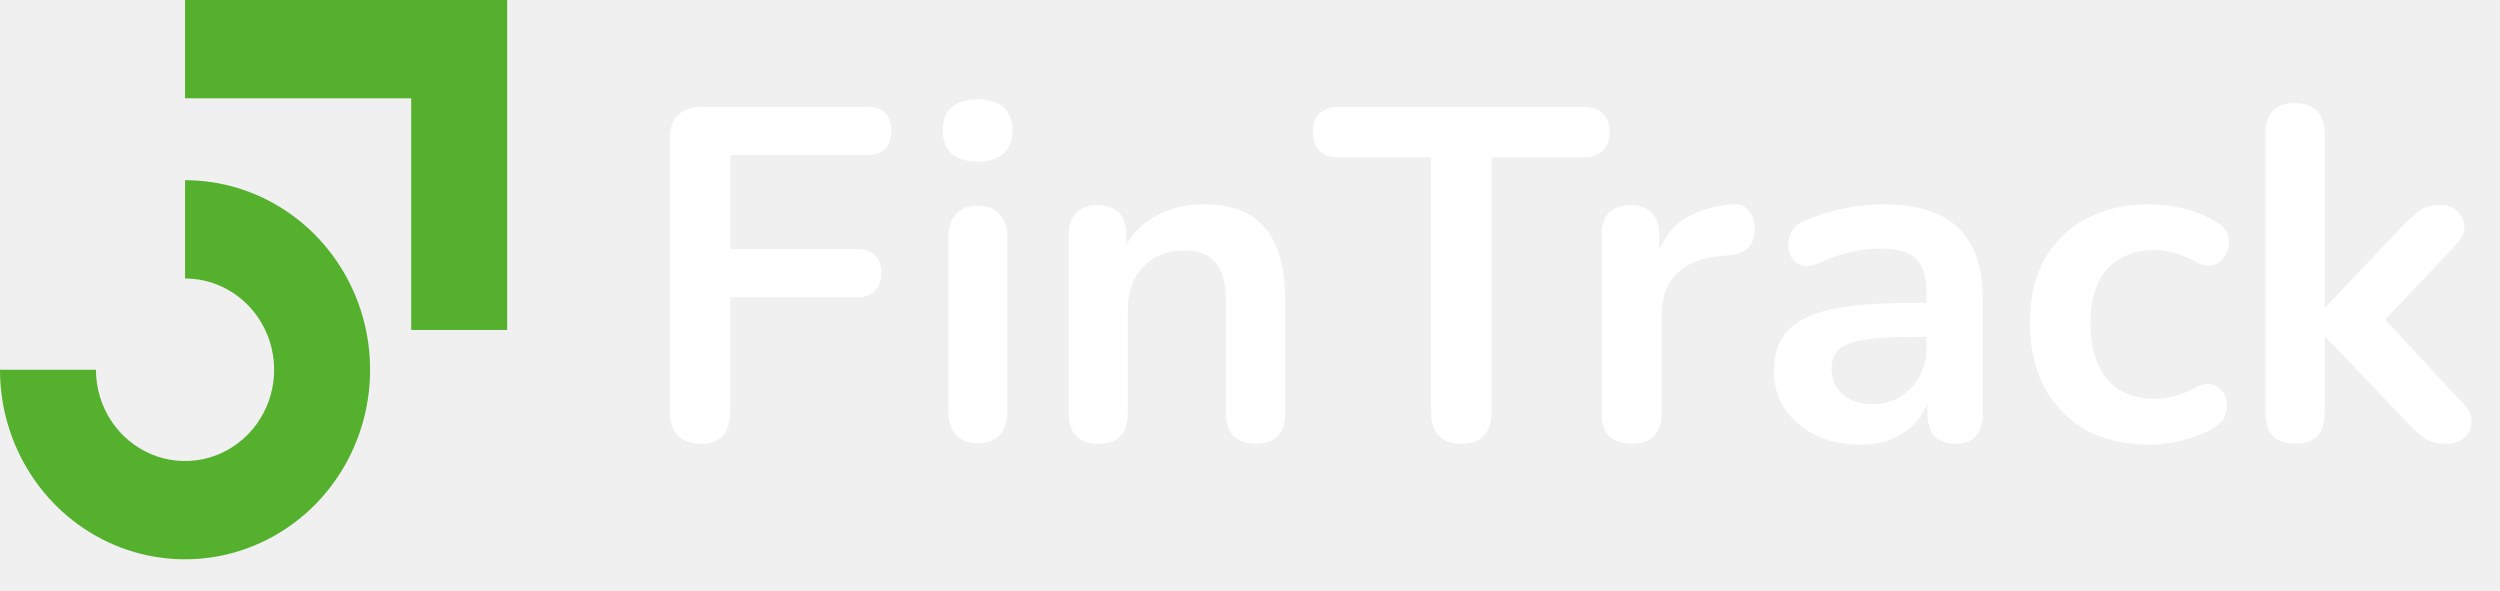
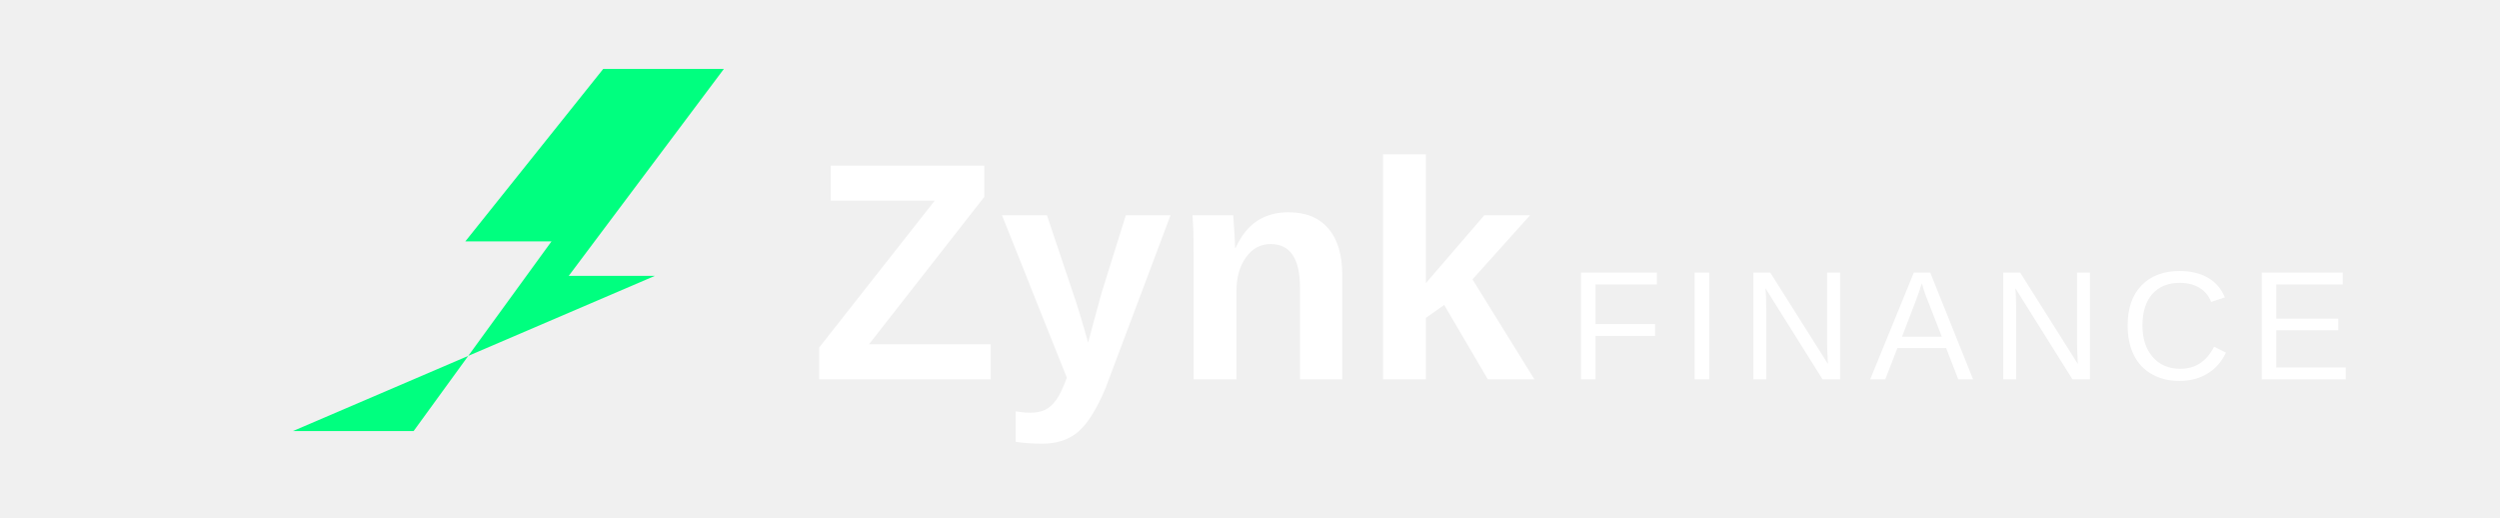
- <svg xmlns="http://www.w3.org/2000/svg" width="127" height="30" viewBox="0 0 127 30" fill="none">
-   <path fill-rule="evenodd" clip-rule="evenodd" d="M20.89 4.993H9.4V0L25.764 0V16.762H20.89V4.993Z" fill="#55B02E" />
-   <path fill-rule="evenodd" clip-rule="evenodd" d="M11.915 14.928C11.171 14.419 10.296 14.147 9.401 14.147V9.154C11.26 9.154 13.077 9.719 14.623 10.777C16.169 11.835 17.374 13.339 18.086 15.098C18.797 16.858 18.983 18.794 18.62 20.662C18.258 22.53 17.363 24.246 16.048 25.593C14.733 26.939 13.058 27.856 11.235 28.228C9.411 28.6 7.521 28.409 5.803 27.68C4.085 26.951 2.617 25.717 1.584 24.133C0.551 22.55 -3.54174e-06 20.688 0 18.784L4.874 18.784C4.874 19.701 5.14 20.597 5.637 21.359C6.135 22.122 6.841 22.716 7.668 23.067C8.496 23.418 9.406 23.51 10.284 23.331C11.162 23.152 11.968 22.71 12.601 22.062C13.234 21.414 13.665 20.587 13.84 19.688C14.014 18.789 13.925 17.857 13.582 17.009C13.24 16.162 12.659 15.438 11.915 14.928Z" fill="#55B02E" />
-   <path d="M35.609 22.541C35.113 22.541 34.721 22.405 34.433 22.133C34.161 21.845 34.025 21.437 34.025 20.909V7.061C34.025 6.533 34.161 6.133 34.433 5.861C34.721 5.573 35.129 5.429 35.657 5.429H44.033C44.449 5.429 44.761 5.533 44.969 5.741C45.177 5.949 45.281 6.245 45.281 6.629C45.281 7.029 45.177 7.341 44.969 7.565C44.761 7.773 44.449 7.877 44.033 7.877H37.097V12.653H43.529C43.929 12.653 44.233 12.757 44.441 12.965C44.665 13.173 44.777 13.469 44.777 13.853C44.777 14.253 44.665 14.565 44.441 14.789C44.233 14.997 43.929 15.101 43.529 15.101H37.097V20.909C37.097 21.997 36.601 22.541 35.609 22.541ZM49.663 22.517C49.183 22.517 48.815 22.373 48.559 22.085C48.303 21.797 48.175 21.397 48.175 20.885V12.077C48.175 11.549 48.303 11.149 48.559 10.877C48.815 10.589 49.183 10.445 49.663 10.445C50.143 10.445 50.511 10.589 50.767 10.877C51.039 11.149 51.175 11.549 51.175 12.077V20.885C51.175 21.397 51.047 21.797 50.791 22.085C50.535 22.373 50.159 22.517 49.663 22.517ZM49.663 8.213C49.103 8.213 48.663 8.077 48.343 7.805C48.039 7.517 47.887 7.125 47.887 6.629C47.887 6.117 48.039 5.725 48.343 5.453C48.663 5.181 49.103 5.045 49.663 5.045C50.239 5.045 50.679 5.181 50.983 5.453C51.287 5.725 51.439 6.117 51.439 6.629C51.439 7.125 51.287 7.517 50.983 7.805C50.679 8.077 50.239 8.213 49.663 8.213ZM55.78 22.541C55.3 22.541 54.932 22.413 54.676 22.157C54.42 21.885 54.292 21.501 54.292 21.005V11.933C54.292 11.437 54.42 11.061 54.676 10.805C54.932 10.549 55.292 10.421 55.756 10.421C56.22 10.421 56.58 10.549 56.836 10.805C57.092 11.061 57.22 11.437 57.22 11.933V13.565L56.956 12.965C57.308 12.117 57.852 11.477 58.588 11.045C59.34 10.597 60.188 10.373 61.132 10.373C62.076 10.373 62.852 10.549 63.46 10.901C64.068 11.253 64.524 11.789 64.828 12.509C65.132 13.213 65.284 14.109 65.284 15.197V21.005C65.284 21.501 65.156 21.885 64.9 22.157C64.644 22.413 64.276 22.541 63.796 22.541C63.316 22.541 62.94 22.413 62.668 22.157C62.412 21.885 62.284 21.501 62.284 21.005V15.341C62.284 14.429 62.108 13.765 61.756 13.349C61.42 12.933 60.892 12.725 60.172 12.725C59.292 12.725 58.588 13.005 58.06 13.565C57.548 14.109 57.292 14.837 57.292 15.749V21.005C57.292 22.029 56.788 22.541 55.78 22.541ZM74.235 22.541C73.739 22.541 73.355 22.405 73.083 22.133C72.827 21.845 72.699 21.453 72.699 20.957V7.997H68.019C67.603 7.997 67.275 7.885 67.035 7.661C66.811 7.421 66.699 7.101 66.699 6.701C66.699 6.285 66.811 5.973 67.035 5.765C67.275 5.541 67.603 5.429 68.019 5.429H80.451C80.867 5.429 81.187 5.541 81.411 5.765C81.651 5.973 81.771 6.285 81.771 6.701C81.771 7.101 81.651 7.421 81.411 7.661C81.187 7.885 80.867 7.997 80.451 7.997H75.771V20.957C75.771 21.453 75.643 21.845 75.387 22.133C75.131 22.405 74.747 22.541 74.235 22.541ZM82.898 22.541C82.402 22.541 82.018 22.413 81.746 22.157C81.49 21.885 81.362 21.501 81.362 21.005V11.933C81.362 11.437 81.49 11.061 81.746 10.805C82.002 10.549 82.362 10.421 82.826 10.421C83.29 10.421 83.65 10.549 83.906 10.805C84.162 11.061 84.29 11.437 84.29 11.933V13.445H84.05C84.274 12.485 84.714 11.757 85.37 11.261C86.026 10.765 86.898 10.469 87.986 10.373C88.322 10.341 88.586 10.429 88.778 10.637C88.986 10.829 89.106 11.133 89.138 11.549C89.17 11.949 89.074 12.277 88.85 12.533C88.642 12.773 88.322 12.917 87.89 12.965L87.362 13.013C86.386 13.109 85.65 13.413 85.154 13.925C84.658 14.421 84.41 15.125 84.41 16.037V21.005C84.41 21.501 84.282 21.885 84.026 22.157C83.77 22.413 83.394 22.541 82.898 22.541ZM94.507 22.589C93.659 22.589 92.9 22.429 92.228 22.109C91.572 21.773 91.052 21.325 90.668 20.765C90.299 20.205 90.115 19.573 90.115 18.869C90.115 18.005 90.34 17.325 90.787 16.829C91.236 16.317 91.963 15.949 92.972 15.725C93.98 15.501 95.332 15.389 97.028 15.389H98.228V17.117H97.052C96.059 17.117 95.267 17.165 94.675 17.261C94.084 17.357 93.659 17.525 93.403 17.765C93.163 17.989 93.043 18.309 93.043 18.725C93.043 19.253 93.228 19.685 93.596 20.021C93.963 20.357 94.475 20.525 95.132 20.525C95.659 20.525 96.124 20.405 96.523 20.165C96.939 19.909 97.267 19.565 97.507 19.133C97.748 18.701 97.868 18.205 97.868 17.645V14.885C97.868 14.085 97.692 13.509 97.34 13.157C96.987 12.805 96.395 12.629 95.564 12.629C95.1 12.629 94.596 12.685 94.052 12.797C93.523 12.909 92.963 13.101 92.371 13.373C92.067 13.517 91.796 13.557 91.555 13.493C91.332 13.429 91.156 13.301 91.028 13.109C90.9 12.901 90.835 12.677 90.835 12.437C90.835 12.197 90.9 11.965 91.028 11.741C91.156 11.501 91.371 11.325 91.675 11.213C92.412 10.909 93.115 10.693 93.787 10.565C94.475 10.437 95.1 10.373 95.659 10.373C96.811 10.373 97.755 10.549 98.492 10.901C99.243 11.253 99.803 11.789 100.171 12.509C100.539 13.213 100.723 14.125 100.723 15.245V21.005C100.723 21.501 100.603 21.885 100.363 22.157C100.123 22.413 99.779 22.541 99.332 22.541C98.883 22.541 98.531 22.413 98.275 22.157C98.035 21.885 97.915 21.501 97.915 21.005V19.853H98.108C97.996 20.413 97.772 20.901 97.436 21.317C97.115 21.717 96.707 22.029 96.212 22.253C95.716 22.477 95.147 22.589 94.507 22.589ZM109.192 22.589C107.96 22.589 106.888 22.341 105.976 21.845C105.064 21.333 104.36 20.613 103.864 19.685C103.368 18.757 103.12 17.669 103.12 16.421C103.12 15.477 103.256 14.637 103.528 13.901C103.816 13.149 104.224 12.517 104.752 12.005C105.28 11.477 105.92 11.077 106.672 10.805C107.424 10.517 108.264 10.373 109.192 10.373C109.72 10.373 110.288 10.445 110.896 10.589C111.52 10.733 112.104 10.973 112.648 11.309C112.904 11.469 113.072 11.661 113.152 11.885C113.232 12.109 113.248 12.341 113.2 12.581C113.152 12.805 113.048 13.005 112.888 13.181C112.744 13.341 112.56 13.445 112.336 13.493C112.112 13.525 111.864 13.469 111.592 13.325C111.24 13.117 110.88 12.965 110.512 12.869C110.144 12.757 109.792 12.701 109.456 12.701C108.928 12.701 108.464 12.789 108.064 12.965C107.664 13.125 107.32 13.365 107.032 13.685C106.76 13.989 106.552 14.373 106.408 14.837C106.264 15.301 106.192 15.837 106.192 16.445C106.192 17.629 106.472 18.565 107.032 19.253C107.608 19.925 108.416 20.261 109.456 20.261C109.792 20.261 110.136 20.213 110.488 20.117C110.856 20.021 111.224 19.869 111.592 19.661C111.864 19.517 112.104 19.469 112.312 19.517C112.536 19.565 112.72 19.677 112.864 19.853C113.008 20.013 113.096 20.213 113.128 20.453C113.16 20.677 113.128 20.901 113.032 21.125C112.952 21.349 112.792 21.533 112.552 21.677C112.024 21.997 111.464 22.229 110.872 22.373C110.28 22.517 109.72 22.589 109.192 22.589ZM116.577 22.541C116.097 22.541 115.729 22.413 115.473 22.157C115.217 21.885 115.089 21.501 115.089 21.005V6.749C115.089 6.253 115.217 5.877 115.473 5.621C115.729 5.365 116.097 5.237 116.577 5.237C117.057 5.237 117.425 5.365 117.681 5.621C117.953 5.877 118.089 6.253 118.089 6.749V15.605H118.137L122.097 11.429C122.417 11.109 122.697 10.861 122.937 10.685C123.177 10.509 123.505 10.421 123.921 10.421C124.337 10.421 124.649 10.533 124.857 10.757C125.081 10.965 125.193 11.221 125.193 11.525C125.193 11.829 125.049 12.133 124.761 12.437L120.585 16.853V15.605L125.169 20.549C125.457 20.853 125.585 21.165 125.553 21.485C125.537 21.789 125.409 22.045 125.169 22.253C124.929 22.445 124.625 22.541 124.257 22.541C123.809 22.541 123.449 22.453 123.177 22.277C122.921 22.101 122.633 21.837 122.313 21.485L118.137 17.117H118.089V21.005C118.089 22.029 117.585 22.541 116.577 22.541Z" fill="white" />
+ <svg xmlns="http://www.w3.org/2000/svg" width="145" height="30" viewBox="0 0 127 30" fill="none">
+   <path d="M8 25 L15 25 L23 14 L18 14 L26 4 L33 4 L24 16 L29 16 Z" fill="#00FF7F" />
+   <text x="38" y="22" font-family="Arial, sans-serif" font-size="18" font-weight="bold" fill="#FFFFFF">Zynk</text>
+   <text x="82" y="22" font-family="Arial, sans-serif" font-size="9" font-weight="300" fill="#FFFFFF" letter-spacing="1">FINANCE</text>
</svg>
